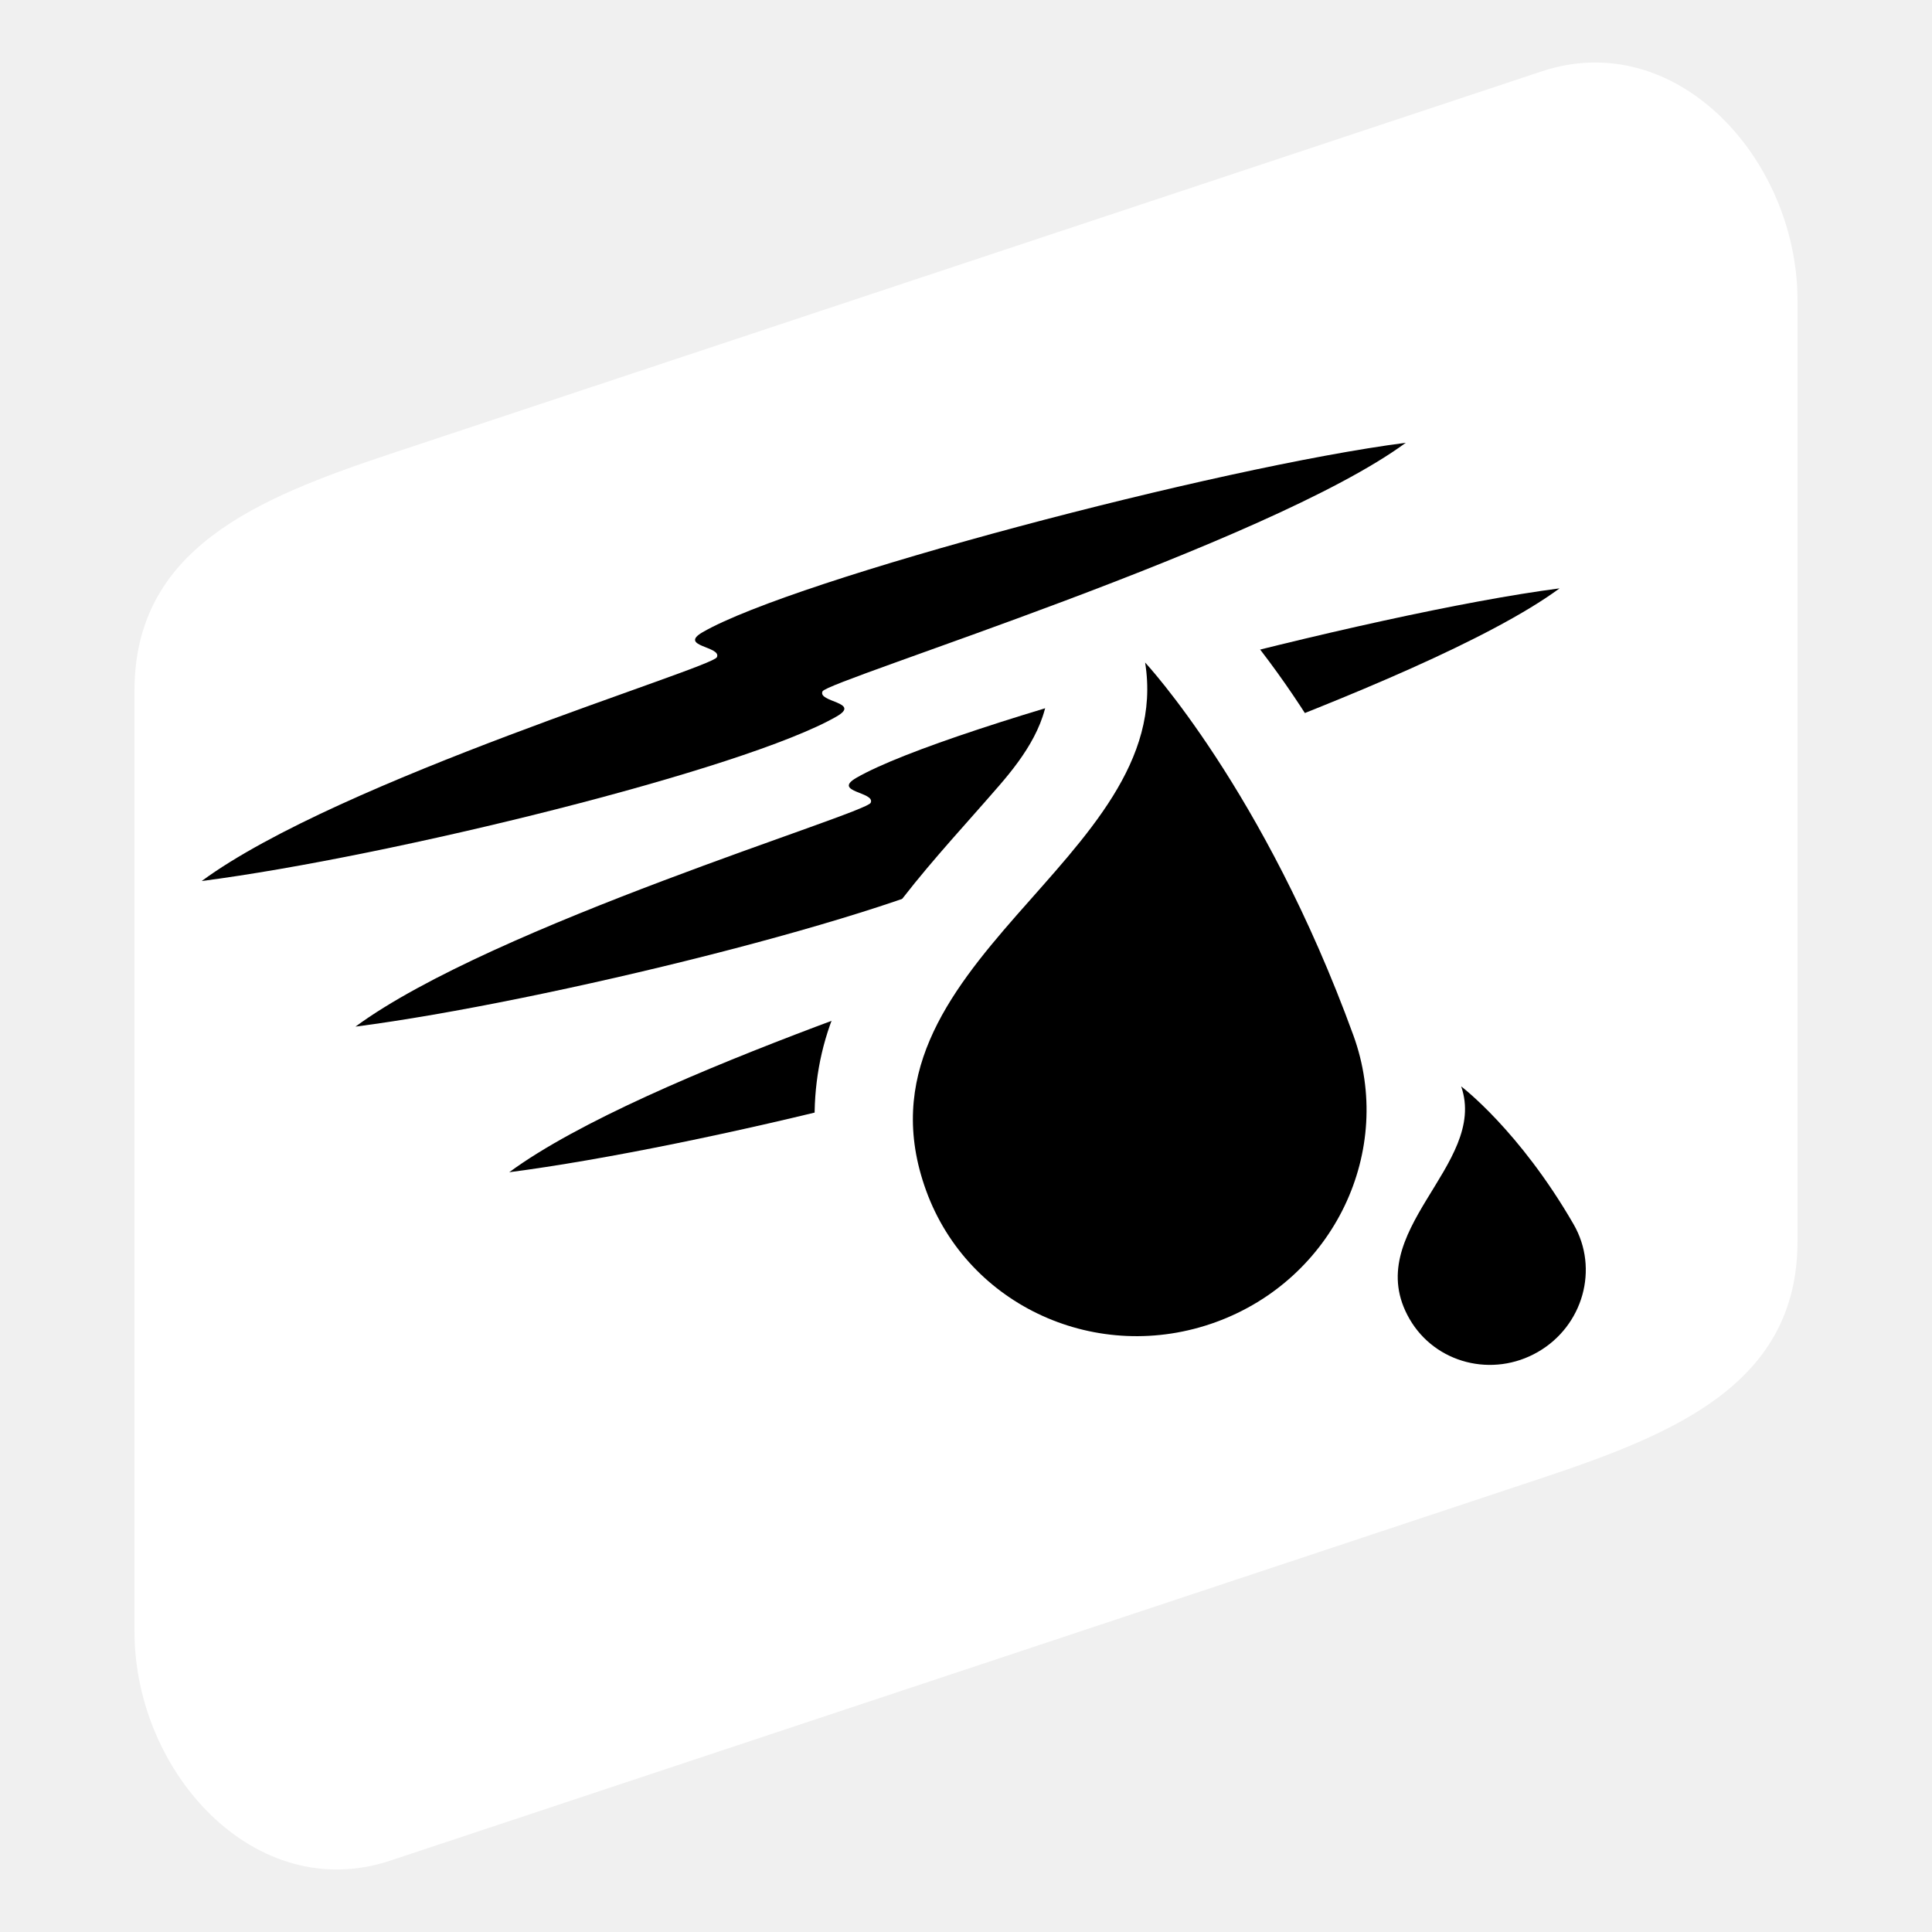
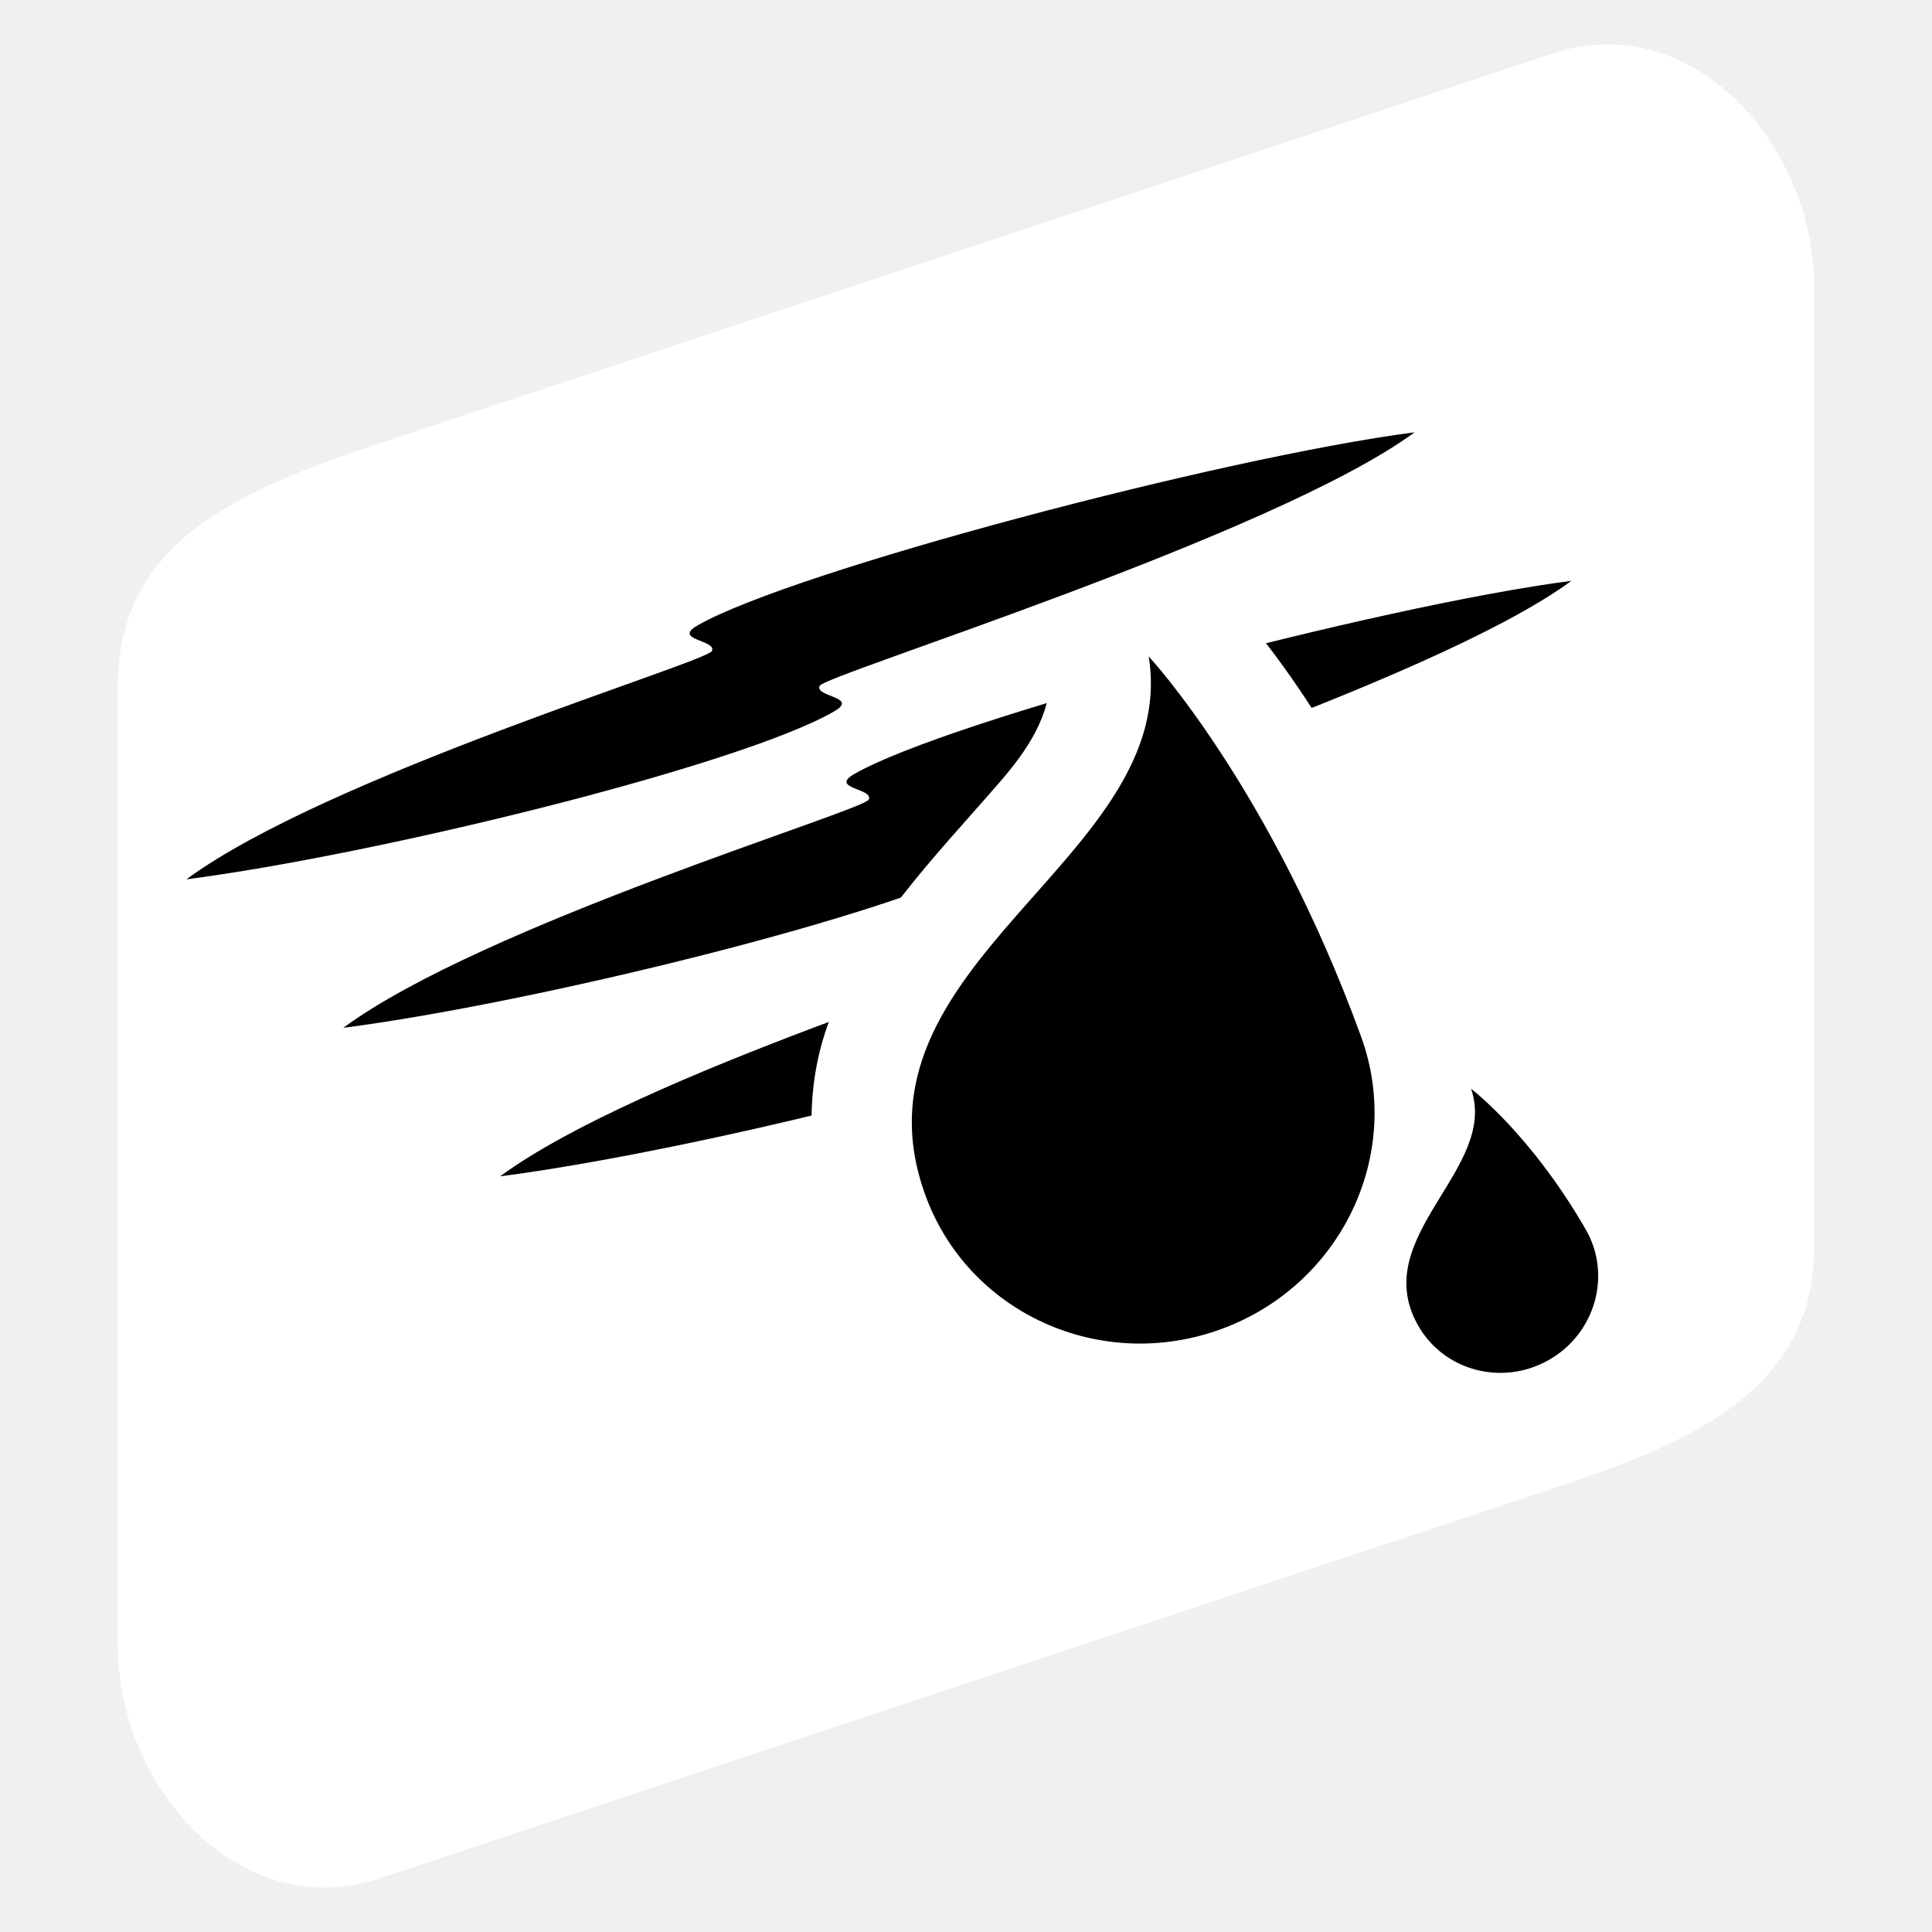
- <svg xmlns="http://www.w3.org/2000/svg" width="1020" height="1020" viewBox="0 0 1020 1020" id="svg4166" version="1.1">
+ <svg xmlns="http://www.w3.org/2000/svg" width="1000" height="1000" viewBox="0 0 1000 1000" id="svg4166" version="1.1">
  <defs id="defs4168" />
-   <g id="layer1" transform="translate(0,-32.36229)">
+   <g id="layer1" transform="translate(0,-52.36229)">
    <g id="g4173-3" transform="translate(-853,-253.5479)">
      <g id="g4169-8">
        <g id="g4226-5">
          <path id="path4137-0" d="M 168.5,341.362 C 255.062,315.978 459.988,327.875 464.5,323.362 469.012,318.85 447.059,310.989 462,308.362 c 55.224,-9.709 285.084,11.087 383,33 z" style="opacity:1;fill:#ff2c00;fill-opacity:0.433;fill-rule:nonzero;stroke:none;stroke-width:20;stroke-linecap:round;stroke-linejoin:miter;stroke-miterlimit:4;stroke-dasharray:none;stroke-dashoffset:260;stroke-opacity:1" />
          <path id="path4137-2-4" d="m 845,341.362 c -86.562,25.384 -329.738,13.488 -334.25,18 -4.512,4.512 17.441,12.373 2.5,15 -55.224,9.709 -246.834,-11.087 -344.75,-33 z" style="opacity:1;fill:#ff2c00;fill-opacity:0.433;fill-rule:nonzero;stroke:none;stroke-width:20;stroke-linecap:round;stroke-linejoin:miter;stroke-miterlimit:4;stroke-dasharray:none;stroke-dashoffset:260;stroke-opacity:1" />
        </g>
      </g>
    </g>
-     <path style="opacity:1;fill:#ffffff;fill-opacity:1;fill-rule:nonzero;stroke:none;stroke-width:20;stroke-linecap:round;stroke-linejoin:miter;stroke-miterlimit:4;stroke-dasharray:none;stroke-dashoffset:260;stroke-opacity:1" d="M 814,70.025 206,272.025 C 135.025,295.605 71,322.235 71,397.025 l 0,496.675 c 0,74.79 64.025,144.581 135,121 L 814,812.7 c 70.975,-23.581 135,-50.21 135,-125 l 0,-496.675 c 0,-74.79 -64.025,-144.581 -135,-121 z" id="rect4193-9-5-0-5" />
-     <g id="g4242" style="fill:#000000;fill-opacity:1;stroke:none" transform="matrix(0.9396926,-0.3420201,0.3420201,0.9396926,-6.233033,388.091)">
-       <g id="g4244" style="fill:#000000;fill-opacity:1;stroke:none">
-         <path style="opacity:1;fill:#000000;fill-opacity:1;fill-rule:nonzero;stroke:none;stroke-width:20;stroke-linecap:round;stroke-linejoin:miter;stroke-miterlimit:4;stroke-dasharray:none;stroke-dashoffset:260;stroke-opacity:1" d="m 904.561,367.498 c -99.505,12.898 -322.616,71.971 -371.189,99.982 -13.142,7.578 10.177,7.457 7.48,13.24 -2.697,5.784 -199.335,64.693 -271.994,118.152 99.505,-12.898 286.673,-58.889 335.246,-86.9 13.142,-7.578 -10.175,-7.457 -7.479,-13.24 2.697,-5.784 235.276,-77.775 307.936,-131.234 z" transform="matrix(0.9396926,0.3420201,-0.3420201,0.9396926,120.6831,-313.35)" id="path4246" />
+     <g id="g4151" transform="translate(-10,10)">
+       <path id="rect4193-9-5-0-5" d="M 814,70.025 206,272.025 C 135.025,295.605 71,322.235 71,397.025 l 0,496.675 c 0,74.79 64.025,144.581 135,121 L 814,812.7 c 70.975,-23.581 135,-50.21 135,-125 l 0,-496.675 c 0,-74.79 -64.025,-144.581 -135,-121 z" style="opacity:1;fill:#ffffff;fill-opacity:1;fill-rule:nonzero;stroke:none;stroke-width:20;stroke-linecap:round;stroke-linejoin:miter;stroke-miterlimit:4;stroke-dasharray:none;stroke-dashoffset:260;stroke-opacity:1" />
+       <g transform="matrix(0.9396926,-0.3420201,0.3420201,0.9396926,-6.233033,388.091)" style="fill:#000000;fill-opacity:1;stroke:none" id="g4242">
+         <g style="fill:#000000;fill-opacity:1;stroke:none" id="g4244">
+           <path id="path4246" transform="matrix(0.9396926,0.3420201,-0.3420201,0.9396926,120.6831,-313.35)" d="m 904.561,367.498 c -99.505,12.898 -322.616,71.971 -371.189,99.982 -13.142,7.578 10.177,7.457 7.48,13.24 -2.697,5.784 -199.335,64.693 -271.994,118.152 99.505,-12.898 286.673,-58.889 335.246,-86.9 13.142,-7.578 -10.175,-7.457 -7.479,-13.24 2.697,-5.784 235.276,-77.775 307.936,-131.234 z" style="opacity:1;fill:#000000;fill-opacity:1;fill-rule:nonzero;stroke:none;stroke-width:20;stroke-linecap:round;stroke-linejoin:miter;stroke-miterlimit:4;stroke-dasharray:none;stroke-dashoffset:260;stroke-opacity:1" />
+         </g>
      </g>
+       <rect y="277.93" x="632.521" height="253.144" width="292.553" id="rect4150" style="opacity:1;fill:#ffffff;fill-opacity:1;fill-rule:nonzero;stroke:none;stroke-width:20;stroke-linecap:round;stroke-linejoin:miter;stroke-miterlimit:4;stroke-dasharray:none;stroke-dashoffset:260;stroke-opacity:1" />
+       <g transform="matrix(0.9396926,-0.3420201,0.3420201,0.9396926,-87.41968,311.2228)" style="fill:#000000;fill-opacity:1;stroke:none" id="g4232">
+         <g style="fill:#000000;fill-opacity:1;stroke:none" id="g4234">
+           <path id="path4236" transform="matrix(0.9396926,0.3420201,-0.3420201,0.9396926,170.6831,-213.35)" d="m 823.373,290.629 c -99.505,12.898 -322.616,71.973 -371.189,99.984 -13.142,7.578 10.177,7.457 7.48,13.24 -2.697,5.784 -199.333,64.693 -271.992,118.152 99.505,-12.898 286.673,-58.891 335.246,-86.902 13.142,-7.578 -10.177,-7.457 -7.48,-13.24 2.697,-5.784 235.276,-77.775 307.936,-131.234 z" style="opacity:1;fill:#000000;fill-opacity:1;fill-rule:nonzero;stroke:none;stroke-width:20;stroke-linecap:round;stroke-linejoin:miter;stroke-miterlimit:4;stroke-dasharray:none;stroke-dashoffset:260;stroke-opacity:1" />
+         </g>
+       </g>
+       <path id="path4309-4" d="m 583.289,325.368 c -25.64,9.244 -38.834,41.031 -29.863,66.244 0.674,21.25 -12.387,39.873 -25.675,55.233 -33.686,39.001 -72.005,76.925 -89.532,126.6 -27.815,78.964 18.308,174.099 95.96,203.841 65.286,27.162 145.855,8.876 193.946,-42.657 33.509,-35.805 49.393,-86.508 44.17,-135.097 -2.264,-25.657 -10.769,-50.364 -22.677,-73.068 -30.052,-70.288 -66.75,-139.776 -121.995,-193.677 -12.267,-9.634 -29.612,-13.183 -44.334,-7.418 z" style="color:#000000;clip-rule:nonzero;display:inline;overflow:visible;visibility:visible;opacity:1;isolation:auto;mix-blend-mode:normal;color-interpolation:sRGB;color-interpolation-filters:linearRGB;solid-color:#000000;solid-opacity:1;fill:#ffffff;fill-opacity:1;fill-rule:nonzero;stroke:none;stroke-width:5;stroke-linecap:round;stroke-linejoin:miter;stroke-miterlimit:4;stroke-dasharray:none;stroke-dashoffset:0;stroke-opacity:0.392;color-rendering:auto;image-rendering:auto;shape-rendering:auto;text-rendering:auto;enable-background:accumulate" />
+       <path id="path4309" d="m 714.496,578.909 c 22.195,60.98 -10.298,128.789 -72.576,151.456 C 579.643,753.033 511.211,722.102 488.97,660.994 445.197,540.73 621.335,486.62 604.568,382.141 c 0,0 62.834,67.378 109.928,196.769 z" style="color:#000000;clip-rule:nonzero;display:inline;overflow:visible;visibility:visible;opacity:1;isolation:auto;mix-blend-mode:normal;color-interpolation:sRGB;color-interpolation-filters:linearRGB;solid-color:#000000;solid-opacity:1;fill:#000000;fill-opacity:1;fill-rule:nonzero;stroke:none;stroke-width:5;stroke-linecap:round;stroke-linejoin:miter;stroke-miterlimit:4;stroke-dasharray:none;stroke-dashoffset:0;stroke-opacity:0.392;color-rendering:auto;image-rendering:auto;shape-rendering:auto;text-rendering:auto;enable-background:accumulate" />
+       <g transform="matrix(0.9396926,-0.3420201,0.3420201,0.9396926,-168.6063,234.3545)" style="fill:#000000;fill-opacity:1;stroke:none" id="g4226">
+         <path id="path4137" transform="matrix(0.9396926,0.3420201,-0.3420201,0.9396926,220.6831,-113.35)" d="m 742.188,213.762 c -99.505,12.898 -322.616,71.971 -371.189,99.982 -13.142,7.578 10.175,7.457 7.479,13.24 -2.697,5.784 -199.333,64.693 -271.992,118.152 99.505,-12.898 286.673,-58.889 335.246,-86.9 13.142,-7.578 -10.177,-7.457 -7.48,-13.24 2.697,-5.784 235.278,-77.775 307.938,-131.234 z" style="opacity:1;fill:#000000;fill-opacity:1;fill-rule:nonzero;stroke:none;stroke-width:20;stroke-linecap:round;stroke-linejoin:miter;stroke-miterlimit:4;stroke-dasharray:none;stroke-dashoffset:260;stroke-opacity:1" />
+       </g>
+       <path id="path4309-7" d="m 830.774,678.72 c 13.519,23.416 5.093,53.592 -18.822,67.399 -23.915,13.807 -54.233,6.066 -67.78,-17.399 -26.663,-46.182 41.698,-81.129 27.258,-122.788 0,0 30.658,23.101 59.345,72.788 z" style="color:#000000;clip-rule:nonzero;display:inline;overflow:visible;visibility:visible;opacity:1;isolation:auto;mix-blend-mode:normal;color-interpolation:sRGB;color-interpolation-filters:linearRGB;solid-color:#000000;solid-opacity:1;fill:#000000;fill-opacity:1;fill-rule:nonzero;stroke:none;stroke-width:5;stroke-linecap:round;stroke-linejoin:miter;stroke-miterlimit:4;stroke-dasharray:none;stroke-dashoffset:0;stroke-opacity:0.392;color-rendering:auto;image-rendering:auto;shape-rendering:auto;text-rendering:auto;enable-background:accumulate" />
    </g>
-     <rect style="opacity:1;fill:#ffffff;fill-opacity:1;fill-rule:nonzero;stroke:none;stroke-width:20;stroke-linecap:round;stroke-linejoin:miter;stroke-miterlimit:4;stroke-dasharray:none;stroke-dashoffset:260;stroke-opacity:1" id="rect4150" width="292.553" height="253.144" x="632.521" y="277.93" />
-     <g id="g4232" style="fill:#000000;fill-opacity:1;stroke:none" transform="matrix(0.9396926,-0.3420201,0.3420201,0.9396926,-87.41968,311.2228)">
-       <g id="g4234" style="fill:#000000;fill-opacity:1;stroke:none">
-         <path style="opacity:1;fill:#000000;fill-opacity:1;fill-rule:nonzero;stroke:none;stroke-width:20;stroke-linecap:round;stroke-linejoin:miter;stroke-miterlimit:4;stroke-dasharray:none;stroke-dashoffset:260;stroke-opacity:1" d="m 823.373,290.629 c -99.505,12.898 -322.616,71.973 -371.189,99.984 -13.142,7.578 10.177,7.457 7.48,13.24 -2.697,5.784 -199.333,64.693 -271.992,118.152 99.505,-12.898 286.673,-58.891 335.246,-86.902 13.142,-7.578 -10.177,-7.457 -7.48,-13.24 2.697,-5.784 235.276,-77.775 307.936,-131.234 z" transform="matrix(0.9396926,0.3420201,-0.3420201,0.9396926,170.6831,-213.35)" id="path4236" />
-       </g>
-     </g>
-     <path style="color:#000000;clip-rule:nonzero;display:inline;overflow:visible;visibility:visible;opacity:1;isolation:auto;mix-blend-mode:normal;color-interpolation:sRGB;color-interpolation-filters:linearRGB;solid-color:#000000;solid-opacity:1;fill:#ffffff;fill-opacity:1;fill-rule:nonzero;stroke:none;stroke-width:5;stroke-linecap:round;stroke-linejoin:miter;stroke-miterlimit:4;stroke-dasharray:none;stroke-dashoffset:0;stroke-opacity:0.392;color-rendering:auto;image-rendering:auto;shape-rendering:auto;text-rendering:auto;enable-background:accumulate" d="m 583.289,325.368 c -25.64,9.244 -38.834,41.031 -29.863,66.244 0.674,21.25 -12.387,39.873 -25.675,55.233 -33.686,39.001 -72.005,76.925 -89.532,126.6 -27.815,78.964 18.308,174.099 95.96,203.841 65.286,27.162 145.855,8.876 193.946,-42.657 33.509,-35.805 49.393,-86.508 44.17,-135.097 -2.264,-25.657 -10.769,-50.364 -22.677,-73.068 -30.052,-70.288 -66.75,-139.776 -121.995,-193.677 -12.267,-9.634 -29.612,-13.183 -44.334,-7.418 z" id="path4309-4" />
-     <path style="color:#000000;clip-rule:nonzero;display:inline;overflow:visible;visibility:visible;opacity:1;isolation:auto;mix-blend-mode:normal;color-interpolation:sRGB;color-interpolation-filters:linearRGB;solid-color:#000000;solid-opacity:1;fill:#000000;fill-opacity:1;fill-rule:nonzero;stroke:none;stroke-width:5;stroke-linecap:round;stroke-linejoin:miter;stroke-miterlimit:4;stroke-dasharray:none;stroke-dashoffset:0;stroke-opacity:0.392;color-rendering:auto;image-rendering:auto;shape-rendering:auto;text-rendering:auto;enable-background:accumulate" d="m 714.496,578.909 c 22.195,60.98 -10.298,128.789 -72.576,151.456 C 579.643,753.033 511.211,722.102 488.97,660.994 445.197,540.73 621.335,486.62 604.568,382.141 c 0,0 62.834,67.378 109.928,196.769 z" id="path4309" />
-     <g id="g4226" style="fill:#000000;fill-opacity:1;stroke:none" transform="matrix(0.9396926,-0.3420201,0.3420201,0.9396926,-168.6063,234.3545)">
-       <path style="opacity:1;fill:#000000;fill-opacity:1;fill-rule:nonzero;stroke:none;stroke-width:20;stroke-linecap:round;stroke-linejoin:miter;stroke-miterlimit:4;stroke-dasharray:none;stroke-dashoffset:260;stroke-opacity:1" d="m 742.188,213.762 c -99.505,12.898 -322.616,71.971 -371.189,99.982 -13.142,7.578 10.175,7.457 7.479,13.24 -2.697,5.784 -199.333,64.693 -271.992,118.152 99.505,-12.898 286.673,-58.889 335.246,-86.9 13.142,-7.578 -10.177,-7.457 -7.48,-13.24 2.697,-5.784 235.278,-77.775 307.938,-131.234 z" transform="matrix(0.9396926,0.3420201,-0.3420201,0.9396926,220.6831,-113.35)" id="path4137" />
-     </g>
-     <path style="color:#000000;clip-rule:nonzero;display:inline;overflow:visible;visibility:visible;opacity:1;isolation:auto;mix-blend-mode:normal;color-interpolation:sRGB;color-interpolation-filters:linearRGB;solid-color:#000000;solid-opacity:1;fill:#000000;fill-opacity:1;fill-rule:nonzero;stroke:none;stroke-width:5;stroke-linecap:round;stroke-linejoin:miter;stroke-miterlimit:4;stroke-dasharray:none;stroke-dashoffset:0;stroke-opacity:0.392;color-rendering:auto;image-rendering:auto;shape-rendering:auto;text-rendering:auto;enable-background:accumulate" d="m 830.774,678.72 c 13.519,23.416 5.093,53.592 -18.822,67.399 -23.915,13.807 -54.233,6.066 -67.78,-17.399 -26.663,-46.182 41.698,-81.129 27.258,-122.788 0,0 30.658,23.101 59.345,72.788 z" id="path4309-7" />
  </g>
</svg>
